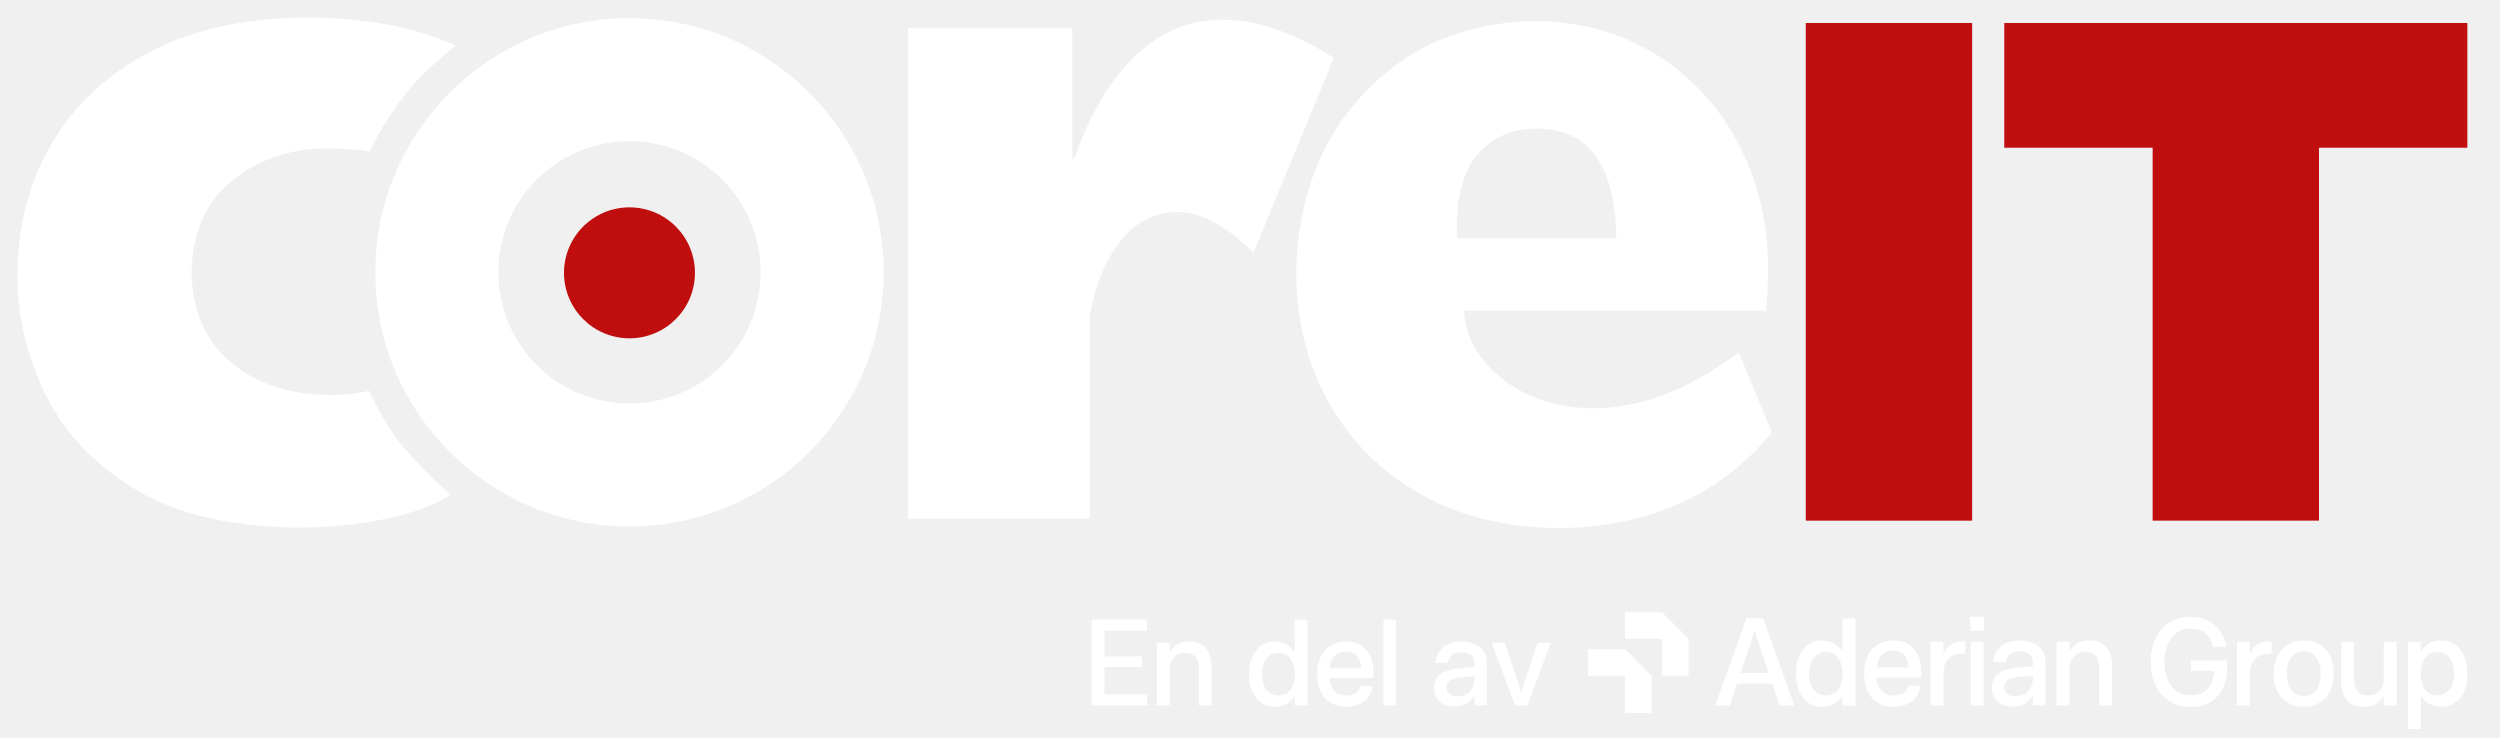
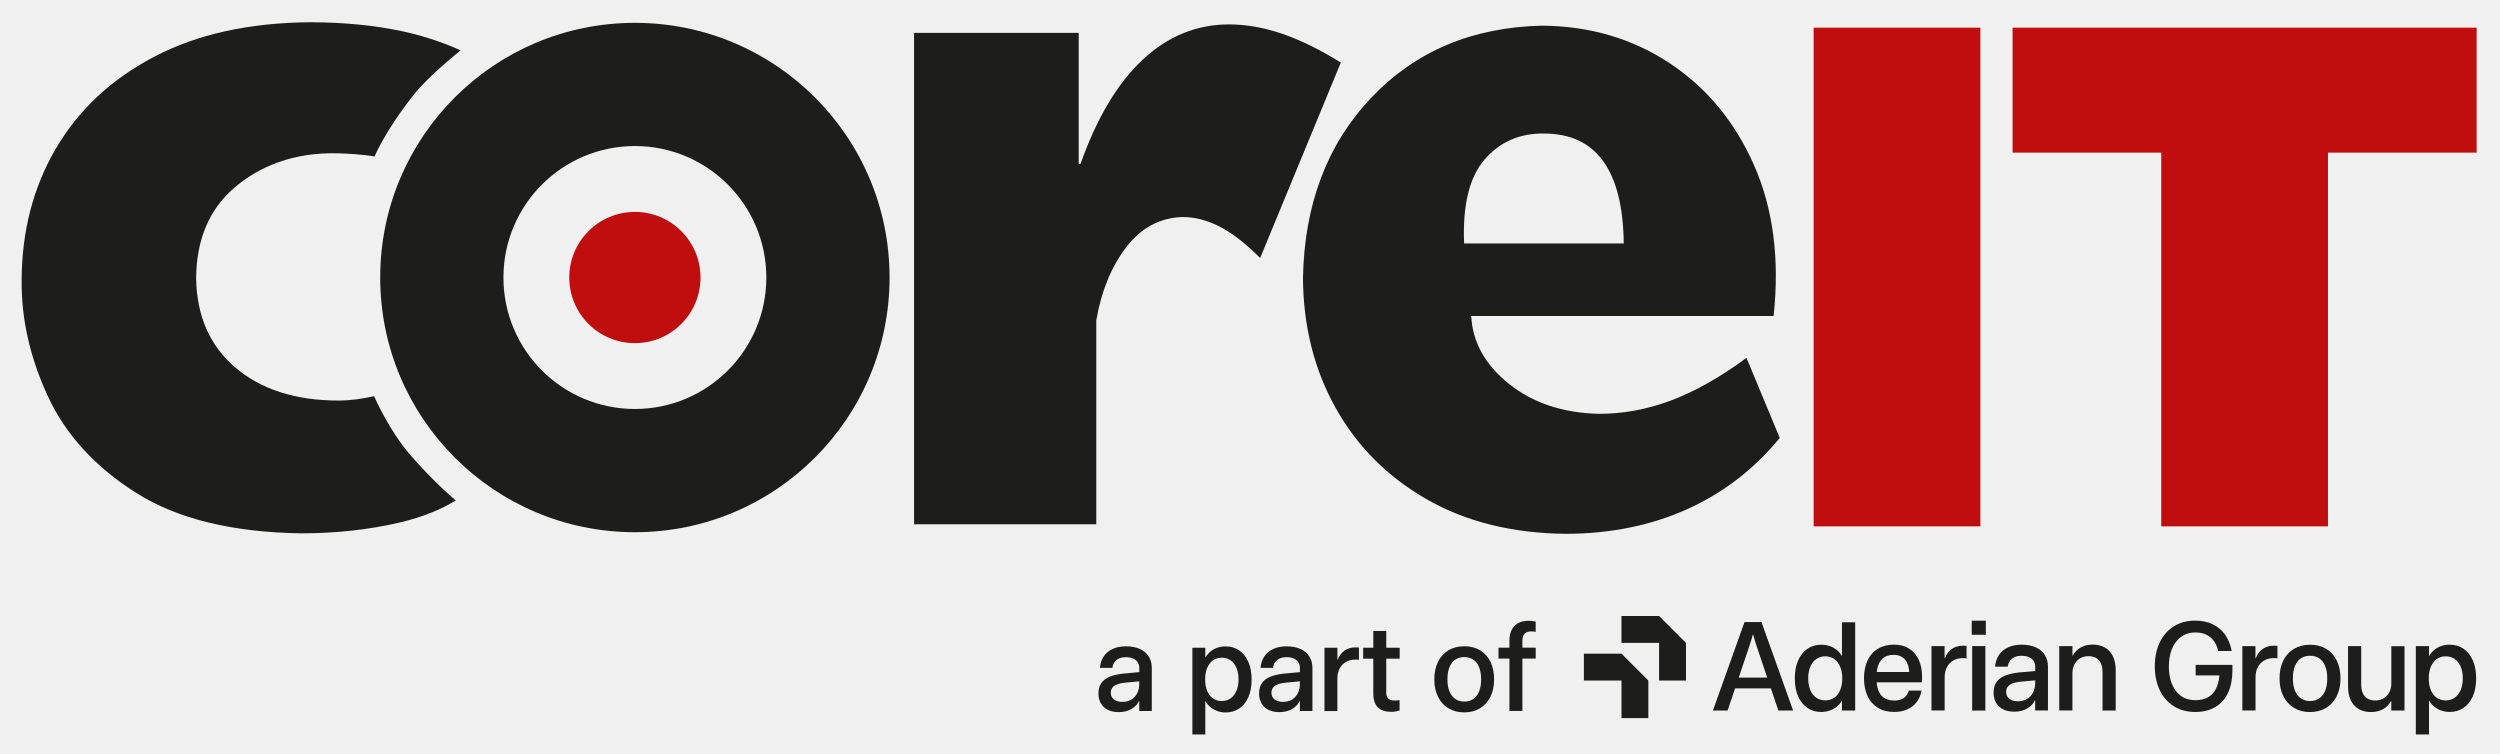
- <svg xmlns="http://www.w3.org/2000/svg" id="Lager_1_kopia_2" version="1.1" viewBox="0 0 667.81 197.08">
+ <svg xmlns="http://www.w3.org/2000/svg" id="Lager_1" version="1.1" viewBox="0 0 666.42 200.73">
  <defs>
    <style>
      .st0, .st1 {
        fill: #c00d0d;
      }

      .st2, .st3 {
-         fill: #fff;
+         fill: #1d1d1b;
      }

-       .st3, .st1 {
+       .st1, .st3 {
        fill-rule: evenodd;
      }
    </style>
  </defs>
-   <circle class="st0" cx="168.15" cy="72.88" r="17.49" />
-   <path class="st3" d="M473.31,115.52c-6.83,8.33-15.07,14.66-24.72,19-9.66,4.33-20.41,6.51-32.27,6.54-14.26-.14-26.61-3.2-37.07-9.19-10.46-5.99-18.56-14.11-24.29-24.35-5.73-10.24-8.64-21.8-8.72-34.68.38-19.64,6.45-35.65,18.22-48.05,11.77-12.4,26.95-18.79,45.56-19.19,12.7.11,24.01,3.44,33.91,9.97,9.9,6.54,17.41,15.59,22.53,27.17,5.12,11.58,6.87,25,5.24,40.25h-80.61c.35,6.96,3.69,12.98,10.03,18.07,6.34,5.09,14.3,7.76,23.88,8.01,6.48.03,12.91-1.15,19.3-3.54,6.39-2.39,13.11-6.18,20.17-11.37l8.87,21.35ZM431.75,63.67c-.11-9.7-1.93-17.01-5.47-21.92-3.53-4.92-8.8-7.38-15.81-7.39-6.48-.07-11.75,2.24-15.81,6.92-4.06,4.68-5.88,12.15-5.47,22.39h42.55Z" />
-   <rect class="st0" x="482.37" y="6.15" width="44.44" height="132.93" />
-   <polygon class="st1" points="575.02 39.46 575.02 139.07 619.46 139.07 619.46 39.46 659.09 39.46 659.09 6.15 535.39 6.15 535.39 39.46 575.02 39.46" />
-   <path class="st2" d="M100.26,72.74c0-37.5,30.39-67.89,67.89-67.89s67.89,30.39,67.89,67.89-30.39,67.89-67.89,67.89-67.89-30.4-67.89-67.89ZM168.15,107.79c19.35,0,35.04-15.69,35.04-35.04s-15.69-35.05-35.04-35.05-35.04,15.69-35.04,35.05,15.69,35.04,35.04,35.04Z" />
-   <path class="st3" d="M242.56,7.52v131h48.57v-54.35c1.33-7.77,3.98-14.25,7.94-19.45,3.96-5.2,8.95-7.89,14.95-8.1,3.35-.03,6.7.83,10.05,2.57,3.35,1.74,6.93,4.52,10.75,8.34l21.5-52.09c-5.57-3.46-10.79-6.02-15.66-7.69-4.87-1.66-9.62-2.49-14.25-2.48-8.57.02-16.2,3.15-22.9,9.39-6.7,6.25-12.23,15.52-16.59,27.81h-.47V7.52h-43.9Z" />
-   <path class="st3" d="M89.35,105.54c-11.81.05-21.09-3.09-27.84-8.91-6.75-5.82-10.19-13.76-10.32-23.81.11-10.22,3.49-18.21,10.12-23.95,6.64-5.74,15.9-9.57,27.69-9.23,2.65.08,6.63.28,9.76.84,0,0,2.78-6.8,10.47-16.49,4.17-5.25,12.49-11.8,12.49-11.8-6.35-2.85-12.05-4.33-15.37-5.05-7.68-1.65-16.03-2.43-24.8-2.44-16.27.13-30.12,3.2-41.55,9.2-11.44,6-20.17,14.16-26.2,24.47-6.03,10.31-9.07,21.99-9.12,35.03-.11,10.4,2.23,20.73,7,31.01,4.77,10.28,12.63,18.87,23.56,25.77,10.93,6.9,25.59,10.49,43.97,10.76,9.2,0,18.01-.95,26.4-2.92,6.25-1.46,11.47-3.75,14.77-5.85,0,0-5.89-4.91-12.21-12.25-5.57-6.47-9.38-15.18-9.54-15.54-3.09.68-6.14,1.15-9.3,1.16Z" />
+   <path class="st3" d="M474.4,116.76c-6.83,8.33-15.07,14.66-24.72,19-9.66,4.33-20.41,6.51-32.27,6.54-14.26-.14-26.61-3.2-37.07-9.19-10.46-5.99-18.56-14.11-24.29-24.35-5.73-10.24-8.64-21.8-8.72-34.68.38-19.64,6.45-35.65,18.22-48.05,11.77-12.4,26.95-18.79,45.56-19.19,12.7.11,24.01,3.44,33.91,9.97,9.9,6.54,17.41,15.59,22.53,27.17,5.12,11.58,6.87,25,5.24,40.25h-80.61c.35,6.96,3.69,12.98,10.03,18.07,6.34,5.09,14.3,7.76,23.88,8.01,6.48.03,12.91-1.15,19.3-3.54,6.39-2.39,13.11-6.18,20.17-11.37l8.87,21.35ZM432.84,64.9c-.11-9.7-1.93-17.01-5.47-21.92-3.53-4.92-8.8-7.38-15.81-7.39-6.48-.07-11.75,2.24-15.81,6.92-4.06,4.68-5.88,12.15-5.47,22.39h42.55Z" />
+   <rect class="st0" x="483.46" y="7.38" width="44.44" height="132.93" />
+   <polygon class="st1" points="576.12 40.69 576.12 140.31 620.56 140.31 620.56 40.69 660.19 40.69 660.19 7.38 536.49 7.38 536.49 40.69 576.12 40.69" />
+   <path class="st2" d="M101.35,73.98c0-37.5,30.39-67.89,67.89-67.89s67.89,30.39,67.89,67.89-30.39,67.89-67.89,67.89-67.89-30.4-67.89-67.89ZM169.24,109.02c19.35,0,35.04-15.69,35.04-35.04s-15.69-35.05-35.04-35.05-35.04,15.69-35.04,35.05,15.69,35.04,35.04,35.04Z" />
+   <circle class="st0" cx="169.24" cy="73.98" r="17.49" />
+   <path class="st3" d="M243.66,8.76v131h48.57v-54.35c1.33-7.77,3.98-14.25,7.94-19.45,3.96-5.2,8.95-7.89,14.95-8.1,3.35-.03,6.7.83,10.05,2.57,3.35,1.74,6.93,4.52,10.75,8.34l21.5-52.09c-5.57-3.46-10.79-6.02-15.66-7.69-4.87-1.66-9.62-2.49-14.25-2.48-8.57.02-16.2,3.15-22.9,9.39-6.7,6.25-12.23,15.52-16.59,27.81h-.47V8.76h-43.9Z" />
+   <path class="st3" d="M90.44,106.77c-11.81.05-21.09-3.09-27.84-8.91-6.75-5.82-10.19-13.76-10.32-23.81.11-10.22,3.49-18.21,10.12-23.95,6.64-5.74,15.9-9.57,27.69-9.23,2.65.08,6.63.28,9.76.84,0,0,2.78-6.8,10.47-16.49,4.17-5.25,12.49-11.8,12.49-11.8-6.35-2.85-12.05-4.33-15.37-5.05-7.68-1.65-16.03-2.43-24.8-2.44-16.27.13-30.12,3.2-41.55,9.2-11.44,6-20.17,14.16-26.2,24.47-6.03,10.31-9.07,21.99-9.12,35.03-.11,10.4,2.23,20.73,7,31.01,4.77,10.28,12.63,18.87,23.56,25.77,10.93,6.9,25.59,10.49,43.97,10.76,9.2,0,18.01-.95,26.4-2.92,6.25-1.46,11.47-3.75,14.77-5.85,0,0-5.89-4.91-12.21-12.25-5.57-6.47-9.38-15.18-9.54-15.54-3.09.68-6.14,1.15-9.3,1.16Z" />
  <g>
-     <path class="st2" d="M291.63,165.53h14.76v2.95h-11.36v6.86h10.02v2.84h-10.02v7.29h11.36v2.95h-14.76v-22.91Z" />
-     <path class="st2" d="M309.04,171.75h3.4v2.43h.1c.48-.88,1.15-1.57,2.03-2.07.87-.5,1.91-.75,3.1-.75s2.29.25,3.18.76c.89.51,1.58,1.26,2.06,2.26.48,1,.72,2.21.72,3.65v10.39h-3.4v-9.96c0-1.31-.31-2.32-.95-3.03-.63-.71-1.52-1.06-2.66-1.06-.86,0-1.6.19-2.23.58-.63.39-1.11.92-1.45,1.59-.33.67-.5,1.43-.5,2.26v9.63h-3.4v-16.68Z" />
-     <path class="st2" d="M336.95,187.78c-1.03-.68-1.84-1.67-2.43-2.98-.59-1.31-.88-2.87-.88-4.68s.28-3.31.85-4.62c.57-1.31,1.37-2.33,2.4-3.04,1.03-.71,2.23-1.07,3.6-1.07.78,0,1.51.12,2.18.35.67.23,1.27.56,1.8.99.53.43.96.94,1.3,1.53h.06v-8.69h3.42v22.86h-3.42v-2.49h-.06c-.37.62-.83,1.15-1.38,1.57-.55.42-1.16.74-1.83.96-.67.22-1.37.33-2.1.33-1.3,0-2.47-.34-3.5-1.02ZM343.84,185.12c.66-.46,1.16-1.12,1.52-1.99.36-.86.54-1.87.54-3.03s-.18-2.12-.53-2.98-.86-1.54-1.52-2.02c-.66-.48-1.44-.72-2.33-.72s-1.65.23-2.32.69c-.67.46-1.18,1.12-1.55,1.98-.37.86-.55,1.87-.55,3.03s.19,2.21.56,3.07c.37.86.89,1.52,1.56,1.97.67.45,1.44.67,2.31.67s1.65-.23,2.3-.69Z" />
-     <path class="st2" d="M355.4,187.7c-1.17-.73-2.05-1.75-2.65-3.07-.59-1.31-.89-2.83-.89-4.54s.31-3.31.92-4.62c.61-1.31,1.5-2.32,2.67-3.03,1.17-.71,2.55-1.06,4.16-1.06s2.86.35,3.96,1.06,1.91,1.68,2.47,2.91c.56,1.24.83,2.64.83,4.19,0,.22,0,.48,0,.76,0,.29-.02.56-.06.81h-11.67c.08,1.04.31,1.91.67,2.61.36.71.87,1.23,1.52,1.58s1.45.52,2.41.52c.68,0,1.26-.1,1.75-.29.49-.2.9-.48,1.22-.87.32-.38.57-.85.74-1.41h3.29c-.2,1.15-.62,2.14-1.25,2.97-.64.83-1.45,1.46-2.45,1.9s-2.12.66-3.37.66c-1.67,0-3.09-.37-4.26-1.1ZM363.02,176.1c-.31-.66-.75-1.17-1.34-1.53-.59-.36-1.29-.54-2.1-.54s-1.54.15-2.15.46c-.61.31-1.11.79-1.49,1.45s-.64,1.5-.75,2.54h8.39c-.05-.92-.23-1.71-.54-2.37Z" />
-     <path class="st2" d="M369.52,188.43v-22.91h3.4v22.91h-3.4Z" />
-     <path class="st2" d="M385.63,188.16c-.8-.38-1.43-.94-1.87-1.69-.44-.75-.67-1.64-.67-2.69s.25-1.98.75-2.71c.5-.73,1.24-1.29,2.23-1.69s2.25-.68,3.77-.83l4-.37v-1.13c0-.56-.14-1.06-.42-1.49-.28-.43-.69-.76-1.22-.98-.53-.23-1.16-.34-1.89-.34-.69,0-1.29.12-1.8.35-.51.23-.92.56-1.22.98s-.48.92-.53,1.49h-3.29c.1-1.17.43-2.18,1.01-3.03.58-.86,1.37-1.51,2.37-1.97,1-.46,2.16-.68,3.49-.68,1.42,0,2.64.23,3.66.69,1.02.46,1.8,1.12,2.34,1.98.54.86.81,1.86.81,3v11.37h-3.3v-2.59h-.08c-.41.85-1.08,1.54-1.99,2.08-.92.54-2.03.81-3.33.81-1.07,0-2.01-.19-2.81-.57ZM391.77,185.41c.68-.42,1.2-.98,1.55-1.7s.52-1.51.52-2.39v-.7l-3.86.37c-1.21.12-2.12.39-2.73.82-.61.43-.92,1.03-.92,1.8,0,.5.12.93.37,1.29.25.37.6.65,1.06.84s1,.29,1.63.29c.9,0,1.69-.21,2.38-.63Z" />
-     <path class="st2" d="M398.44,171.75h3.5l3.4,9.96c.2.58.39,1.16.56,1.73.17.57.33,1.08.45,1.54h.05c.13-.46.27-.97.44-1.54.17-.57.35-1.15.54-1.73l3.34-9.96h3.49l-6.18,16.68h-3.3l-6.29-16.68Z" />
-   </g>
-   <g>
-     <path class="st2" d="M530.02,164.77h-3.72v3.71h3.72v-3.71Z" />
+     <path class="st2" d="M529.36,165.45h-3.76v3.76h3.76v-3.76Z" />
    <g>
-       <path class="st3" d="M441.17,180.53v9.91h-7.07v-9.91h-9.91v-7.08h9.91l7.07,7.08Z" />
-       <path class="st3" d="M451.08,170.62v9.91h-7.08v-9.91h-9.9v-7.08h9.9l7.08,7.08Z" />
      <g>
-         <path class="st2" d="M466.49,165.14h4.47l8.33,23.3h-3.88l-1.97-5.83h-9.42l-1.97,5.83h-3.86l8.31-23.3h0ZM472.47,179.76l-2.9-8.6c-.29-.85-.55-1.75-.8-2.7h-.11c-.25.95-.52,1.85-.81,2.7l-2.9,8.6h7.51Z" />
-         <path class="st2" d="M483.1,187.77c-1.05-.69-1.87-1.7-2.48-3.03-.6-1.33-.9-2.91-.9-4.76s.29-3.37.86-4.7c.58-1.34,1.39-2.37,2.44-3.09,1.05-.73,2.27-1.09,3.67-1.09.8,0,1.54.12,2.22.36.68.23,1.29.57,1.84,1.01.54.44.98.96,1.33,1.56h.07v-8.84h3.48v23.25h-3.48v-2.54h-.07c-.38.63-.84,1.17-1.41,1.6-.56.43-1.18.76-1.87.98s-1.4.33-2.14.33c-1.32,0-2.51-.35-3.57-1.04h0ZM490.12,185.07c.67-.47,1.19-1.14,1.55-2.02.37-.88.55-1.9.55-3.08s-.18-2.15-.54-3.03c-.36-.88-.88-1.56-1.55-2.05-.67-.49-1.47-.73-2.37-.73s-1.68.23-2.36.7c-.68.47-1.21,1.14-1.58,2.01-.37.88-.56,1.9-.56,3.09s.19,2.25.57,3.12c.38.88.91,1.55,1.6,2,.68.46,1.47.68,2.35.68s1.68-.23,2.35-.7h0Z" />
-         <path class="st2" d="M501.54,187.69c-1.19-.75-2.09-1.78-2.69-3.12-.6-1.34-.91-2.88-.91-4.62s.31-3.37.94-4.7c.63-1.33,1.53-2.35,2.72-3.08,1.18-.72,2.6-1.08,4.24-1.08s2.92.36,4.03,1.07c1.12.71,1.95,1.71,2.51,2.96.57,1.26.85,2.68.85,4.26,0,.23,0,.49,0,.78,0,.29-.02.57-.06.83h-11.89c.09,1.05.31,1.94.68,2.66.36.71.88,1.25,1.55,1.61.67.36,1.48.54,2.45.54.69,0,1.29-.1,1.79-.3.5-.2.92-.49,1.24-.88.33-.39.58-.87.75-1.44h3.35c-.2,1.18-.63,2.18-1.28,3.02-.65.84-1.48,1.49-2.49,1.93-1.01.45-2.16.67-3.43.67-1.7,0-3.15-.37-4.34-1.12h0ZM509.3,175.88c-.31-.67-.77-1.2-1.37-1.56-.6-.36-1.31-.55-2.14-.55s-1.57.15-2.19.47-1.13.8-1.52,1.47c-.39.67-.65,1.53-.77,2.58h8.54c-.06-.94-.24-1.74-.55-2.42h0Z" />
-         <path class="st2" d="M515.69,171.46h3.46v3.18h.08c.44-1.09,1.07-1.9,1.87-2.46.81-.55,1.79-.83,2.95-.83.43,0,.73.02.89.05v3.3c-.13-.02-.27-.04-.42-.06-.15-.01-.31-.02-.47-.02-.98,0-1.84.21-2.58.62-.74.41-1.31,1-1.71,1.77-.41.76-.6,1.66-.6,2.68v8.73h-3.46v-16.97h0Z" />
-         <path class="st2" d="M526.43,171.46h3.46v16.97h-3.46v-16.97Z" />
-         <path class="st2" d="M534.65,188.15c-.82-.39-1.45-.96-1.91-1.72-.45-.76-.68-1.67-.68-2.74s.25-2.02.76-2.76c.51-.74,1.26-1.31,2.27-1.72,1.01-.41,2.29-.69,3.84-.84l4.08-.37v-1.15c0-.57-.14-1.07-.43-1.51-.28-.44-.7-.77-1.24-1-.54-.23-1.18-.35-1.92-.35s-1.31.12-1.84.36c-.52.23-.94.57-1.24,1-.31.43-.49.94-.54,1.52h-3.35c.1-1.18.44-2.21,1.03-3.09.59-.88,1.39-1.54,2.41-2,1.02-.46,2.2-.7,3.55-.7,1.45,0,2.69.23,3.73.7,1.04.47,1.84,1.14,2.39,2.01.55.88.83,1.89.83,3.05v11.57h-3.37v-2.63h-.08c-.42.86-1.1,1.57-2.03,2.11-.93.55-2.06.83-3.39.83-1.09,0-2.05-.19-2.87-.58h0ZM540.9,185.35c.7-.43,1.22-1,1.58-1.73.36-.73.54-1.54.54-2.43v-.71l-3.93.37c-1.23.12-2.16.39-2.79.83-.62.44-.94,1.05-.94,1.84,0,.51.13.94.38,1.32.25.38.62.66,1.08.86.47.2,1.02.3,1.66.3.92,0,1.73-.22,2.42-.64h0Z" />
-         <path class="st2" d="M549.35,171.46h3.46v2.47h.1c.49-.89,1.17-1.6,2.06-2.1.89-.51,1.94-.76,3.16-.76s2.33.26,3.24.78c.91.52,1.6,1.28,2.1,2.29.49,1.01.73,2.25.73,3.72v10.57h-3.46v-10.13c0-1.34-.32-2.37-.96-3.09-.64-.72-1.55-1.08-2.71-1.08-.88,0-1.63.2-2.27.59s-1.13.93-1.47,1.61c-.34.68-.51,1.45-.51,2.3v9.79h-3.46v-16.97h0Z" />
-         <path class="st2" d="M579.5,187.29c-1.61-1-2.85-2.42-3.71-4.23-.86-1.81-1.29-3.91-1.29-6.27s.43-4.4,1.28-6.22c.85-1.82,2.08-3.24,3.7-4.26,1.61-1.02,3.51-1.53,5.7-1.53,1.73,0,3.25.32,4.58.96,1.33.63,2.42,1.55,3.26,2.75.84,1.2,1.42,2.63,1.74,4.28h-3.54c-.24-1.02-.62-1.9-1.15-2.63-.53-.73-1.2-1.28-2.01-1.67-.81-.39-1.74-.58-2.82-.58-1.49,0-2.76.39-3.83,1.16-1.07.78-1.86,1.84-2.4,3.2-.54,1.36-.8,2.9-.8,4.63s.27,3.27.82,4.6c.55,1.34,1.34,2.37,2.39,3.12,1.05.75,2.31,1.12,3.78,1.12,1.28,0,2.36-.25,3.26-.73.9-.49,1.61-1.22,2.12-2.19.51-.97.83-2.17.95-3.61h-6.26v-2.76h9.68v1.45c0,2.27-.38,4.23-1.13,5.85-.76,1.63-1.86,2.88-3.32,3.77-1.46.88-3.24,1.32-5.33,1.32s-4.04-.51-5.65-1.51v-.02Z" />
-         <path class="st2" d="M597.54,171.46h3.46v3.18h.08c.44-1.09,1.07-1.9,1.87-2.46.81-.55,1.79-.83,2.95-.83.43,0,.73.02.89.05v3.3c-.13-.02-.27-.04-.42-.06-.15-.01-.31-.02-.47-.02-.98,0-1.84.21-2.58.62-.74.41-1.31,1-1.71,1.77-.41.76-.6,1.66-.6,2.68v8.73h-3.46v-16.97h0Z" />
-         <path class="st2" d="M611.17,187.73c-1.21-.71-2.16-1.74-2.82-3.08-.67-1.34-1-2.9-1-4.68s.33-3.37.99-4.7c.66-1.34,1.6-2.37,2.82-3.09s2.64-1.09,4.25-1.09,3.01.36,4.22,1.08c1.21.72,2.14,1.75,2.79,3.09.65,1.34.98,2.91.98,4.71s-.33,3.37-1,4.7c-.67,1.33-1.61,2.35-2.82,3.07-1.21.71-2.61,1.07-4.18,1.07s-3-.36-4.22-1.07h0ZM617.78,185.23c.68-.45,1.2-1.12,1.57-2.01.37-.89.55-1.97.55-3.25s-.18-2.37-.54-3.27c-.36-.89-.88-1.57-1.56-2.03-.68-.46-1.49-.68-2.41-.68s-1.74.23-2.43.68c-.68.46-1.2,1.13-1.56,2.03-.36.89-.54,1.98-.54,3.27s.18,2.35.55,3.24c.36.89.89,1.56,1.57,2.02s1.49.68,2.41.68,1.71-.23,2.4-.68h0Z" />
-         <path class="st2" d="M640.23,188.43h-3.46v-2.47h-.1c-.49.89-1.17,1.6-2.06,2.1-.89.51-1.94.76-3.16.76s-2.33-.26-3.24-.78c-.91-.52-1.6-1.28-2.1-2.29-.49-1.01-.73-2.25-.73-3.72v-10.57h3.46v10.13c0,1.34.32,2.37.96,3.09.64.72,1.55,1.08,2.71,1.08.88,0,1.63-.2,2.27-.59.64-.39,1.13-.93,1.47-1.61.34-.68.51-1.45.51-2.3v-9.79h3.46v16.97h0Z" />
-         <path class="st2" d="M650.02,188.47c-.68-.22-1.3-.55-1.86-.99-.56-.44-1.03-.98-1.41-1.62h-.08v8.86h-3.46v-23.26h3.46v2.58h.08c.34-.62.78-1.14,1.32-1.58.54-.44,1.14-.78,1.82-1.02s1.42-.36,2.23-.36c1.39,0,2.61.36,3.67,1.09,1.05.73,1.87,1.76,2.44,3.09.58,1.34.86,2.9.86,4.7s-.3,3.43-.89,4.76c-.59,1.33-1.42,2.34-2.48,3.03-1.06.69-2.25,1.04-3.57,1.04-.75,0-1.45-.11-2.14-.33h0ZM653.42,185.08c.68-.46,1.21-1.13,1.6-2,.38-.88.57-1.92.57-3.12s-.19-2.22-.57-3.09c-.38-.88-.91-1.55-1.58-2.01-.67-.46-1.46-.7-2.35-.7s-1.71.25-2.39.73c-.67.49-1.19,1.18-1.55,2.05-.36.88-.54,1.89-.54,3.03s.18,2.2.54,3.08c.36.88.88,1.55,1.55,2.02.67.47,1.46.7,2.35.7s1.66-.23,2.35-.68h0Z" />
+         <path class="st3" d="M439.4,181.41v10.03h-7.16v-10.03h-10.03v-7.17h10.03l7.16,7.17Z" />
+         <path class="st3" d="M449.43,171.37v10.03h-7.17v-10.03h-10.03v-7.17h10.03l7.17,7.17Z" />
+         <g>
+           <path class="st2" d="M465.03,165.82h4.52l8.44,23.59h-3.93l-2-5.9h-9.54l-2,5.9h-3.91l8.42-23.59h0ZM471.09,180.63l-2.93-8.71c-.29-.86-.56-1.77-.81-2.73h-.11c-.25.96-.52,1.87-.82,2.73l-2.93,8.71h7.6Z" />
+           <path class="st2" d="M481.86,188.74c-1.07-.7-1.9-1.72-2.51-3.07-.61-1.35-.91-2.95-.91-4.82s.29-3.41.87-4.76c.59-1.35,1.41-2.4,2.47-3.13,1.07-.74,2.3-1.1,3.71-1.1.81,0,1.56.12,2.25.36.69.24,1.31.58,1.86,1.02.55.44.99.97,1.34,1.58h.07v-8.95h3.52v23.54h-3.52v-2.57h-.07c-.38.64-.85,1.19-1.42,1.62-.57.44-1.2.77-1.89.99s-1.42.34-2.17.34c-1.34,0-2.55-.35-3.61-1.05h0ZM488.96,186c.68-.47,1.2-1.15,1.57-2.05.37-.89.56-1.93.56-3.11s-.18-2.18-.55-3.07c-.37-.89-.89-1.58-1.57-2.08-.68-.5-1.49-.74-2.4-.74s-1.7.24-2.39.71c-.69.47-1.22,1.15-1.6,2.03-.37.89-.57,1.92-.57,3.13s.19,2.28.57,3.16c.38.89.92,1.57,1.62,2.03.69.46,1.49.69,2.38.69s1.7-.24,2.38-.71h0Z" />
+           <path class="st2" d="M500.53,188.65c-1.2-.76-2.12-1.8-2.73-3.16-.61-1.35-.92-2.91-.92-4.68s.32-3.41.95-4.76c.64-1.35,1.55-2.38,2.75-3.11,1.2-.73,2.63-1.1,4.29-1.1s2.95.36,4.08,1.09c1.13.72,1.97,1.73,2.55,3,.57,1.27.86,2.71.86,4.32,0,.23,0,.49,0,.79,0,.29-.02.57-.06.84h-12.04c.09,1.07.32,1.97.69,2.69.37.72.89,1.27,1.57,1.63.67.36,1.5.54,2.48.54.7,0,1.3-.1,1.81-.31.51-.21.93-.5,1.26-.89.33-.39.59-.88.76-1.45h3.39c-.21,1.19-.64,2.21-1.29,3.06-.66.85-1.5,1.5-2.52,1.95-1.02.46-2.18.68-3.48.68-1.72,0-3.19-.37-4.4-1.13h0ZM508.38,176.7c-.32-.68-.78-1.21-1.39-1.58-.61-.37-1.33-.56-2.17-.56s-1.59.16-2.22.47-1.14.81-1.54,1.49c-.4.67-.66,1.55-.78,2.61h8.65c-.06-.95-.24-1.77-.56-2.45h0Z" />
+           <path class="st2" d="M514.85,172.23h3.51v3.22h.08c.45-1.1,1.08-1.93,1.9-2.49.82-.56,1.82-.84,2.98-.84.44,0,.74.02.9.05v3.34c-.13-.03-.27-.04-.42-.06-.15-.01-.31-.03-.47-.03-.99,0-1.87.21-2.61.63-.75.42-1.33,1.02-1.73,1.79-.41.77-.61,1.68-.61,2.71v8.84h-3.51v-17.18h0Z" />
+           <path class="st2" d="M525.72,172.23h3.51v17.18h-3.51v-17.18Z" />
+           <path class="st2" d="M534.05,189.13c-.83-.39-1.47-.97-1.93-1.74-.46-.77-.69-1.69-.69-2.77s.26-2.04.77-2.79c.51-.75,1.28-1.33,2.3-1.74,1.02-.41,2.32-.7,3.89-.85l4.13-.37v-1.16c0-.58-.14-1.09-.44-1.53-.29-.44-.71-.78-1.25-1.02-.55-.24-1.2-.35-1.95-.35s-1.33.12-1.86.36c-.53.24-.95.58-1.26,1.02-.31.44-.49.95-.55,1.53h-3.39c.1-1.2.44-2.24,1.04-3.13.59-.89,1.41-1.56,2.44-2.03,1.03-.47,2.23-.71,3.59-.71,1.47,0,2.72.24,3.78.71,1.05.47,1.86,1.15,2.41,2.03.56.89.84,1.92.84,3.09v11.71h-3.41v-2.66h-.08c-.42.87-1.11,1.59-2.05,2.14-.94.56-2.09.84-3.43.84-1.1,0-2.07-.19-2.9-.59h0ZM540.38,186.29c.71-.43,1.24-1.02,1.6-1.75.36-.74.54-1.56.54-2.46v-.72l-3.98.37c-1.25.12-2.18.4-2.82.84-.63.44-.95,1.06-.95,1.86,0,.51.13.95.39,1.34.26.38.62.67,1.1.87.47.2,1.04.3,1.68.3.93,0,1.75-.22,2.45-.65h0Z" />
+           <path class="st2" d="M548.94,172.23h3.51v2.5h.1c.49-.9,1.19-1.62,2.09-2.13.9-.51,1.97-.77,3.2-.77s2.36.26,3.28.79c.92.52,1.62,1.3,2.12,2.32.5,1.02.74,2.28.74,3.76v10.7h-3.51v-10.26c0-1.35-.32-2.4-.97-3.13-.65-.73-1.57-1.1-2.75-1.1-.89,0-1.65.2-2.3.6s-1.15.94-1.49,1.63c-.34.69-.52,1.47-.52,2.33v9.92h-3.51v-17.18h0Z" />
+           <path class="st2" d="M579.47,188.25c-1.63-1.02-2.88-2.45-3.76-4.29-.87-1.83-1.31-3.96-1.31-6.35s.43-4.46,1.29-6.3c.86-1.84,2.11-3.28,3.74-4.32,1.63-1.04,3.56-1.55,5.77-1.55,1.75,0,3.3.32,4.64.97,1.34.64,2.45,1.57,3.3,2.78.85,1.21,1.44,2.66,1.76,4.34h-3.59c-.24-1.04-.63-1.92-1.16-2.66-.54-.74-1.21-1.3-2.03-1.69-.82-.39-1.77-.59-2.85-.59-1.51,0-2.8.39-3.88,1.18-1.08.79-1.88,1.87-2.43,3.24-.54,1.37-.81,2.94-.81,4.69s.27,3.31.83,4.66c.56,1.35,1.35,2.4,2.41,3.16,1.06.76,2.34,1.13,3.83,1.13,1.29,0,2.39-.25,3.3-.74.91-.49,1.63-1.24,2.15-2.22.52-.98.84-2.2.96-3.65h-6.34v-2.8h9.8v1.47c0,2.3-.38,4.28-1.15,5.93-.77,1.65-1.88,2.92-3.36,3.81-1.48.89-3.28,1.34-5.4,1.34s-4.09-.51-5.72-1.53v-.02Z" />
+           <path class="st2" d="M597.72,172.23h3.51v3.22h.08c.45-1.1,1.08-1.93,1.9-2.49.82-.56,1.82-.84,2.98-.84.44,0,.74.02.9.05v3.34c-.13-.03-.27-.04-.42-.06-.15-.01-.31-.03-.47-.03-.99,0-1.87.21-2.61.63-.75.42-1.33,1.02-1.73,1.79-.41.77-.61,1.68-.61,2.71v8.84h-3.51v-17.18h0Z" />
+           <path class="st2" d="M611.53,188.7c-1.23-.72-2.18-1.77-2.86-3.11-.67-1.35-1.02-2.93-1.02-4.74s.33-3.41,1-4.76c.67-1.35,1.62-2.4,2.85-3.13s2.67-1.1,4.31-1.1,3.05.37,4.27,1.1c1.22.73,2.17,1.77,2.83,3.13.66,1.35.99,2.95.99,4.77s-.34,3.41-1.02,4.75c-.67,1.35-1.63,2.38-2.86,3.11-1.23.72-2.64,1.09-4.24,1.09s-3.04-.36-4.27-1.09h0ZM618.22,186.17c.69-.46,1.22-1.14,1.59-2.03.37-.9.56-2,.56-3.29s-.18-2.4-.55-3.31c-.37-.9-.89-1.59-1.58-2.05-.69-.46-1.5-.69-2.44-.69s-1.77.23-2.46.69c-.69.46-1.22,1.15-1.58,2.05-.37.9-.55,2.01-.55,3.31s.19,2.38.56,3.28c.37.9.9,1.58,1.59,2.05s1.5.69,2.44.69,1.73-.23,2.43-.69h0Z" />
+           <path class="st2" d="M640.95,189.41h-3.51v-2.5h-.1c-.49.9-1.19,1.62-2.09,2.13-.9.51-1.97.77-3.2.77s-2.36-.26-3.28-.79c-.92-.52-1.62-1.3-2.12-2.32-.5-1.02-.74-2.28-.74-3.76v-10.7h3.51v10.26c0,1.35.32,2.4.97,3.13.65.73,1.57,1.1,2.75,1.1.89,0,1.65-.2,2.3-.6.65-.4,1.15-.94,1.49-1.63.34-.69.52-1.47.52-2.33v-9.92h3.51v17.18h0Z" />
+           <path class="st2" d="M650.87,189.45c-.69-.22-1.32-.56-1.88-1-.57-.44-1.04-.99-1.42-1.64h-.08v8.97h-3.51v-23.55h3.51v2.61h.08c.35-.62.79-1.15,1.34-1.6.54-.45,1.15-.79,1.84-1.03s1.44-.36,2.26-.36c1.41,0,2.65.37,3.71,1.1,1.07.74,1.89,1.78,2.47,3.13.59,1.35.87,2.94.87,4.76s-.3,3.47-.9,4.82c-.6,1.35-1.44,2.37-2.51,3.07-1.07.7-2.28,1.05-3.62,1.05-.75,0-1.47-.11-2.17-.34h0ZM654.3,186.01c.69-.46,1.22-1.14,1.62-2.03.39-.89.58-1.95.58-3.16s-.19-2.25-.57-3.13c-.38-.89-.92-1.57-1.6-2.03-.68-.47-1.48-.71-2.38-.71s-1.73.25-2.41.74c-.68.5-1.2,1.19-1.57,2.08-.36.89-.54,1.91-.54,3.07s.18,2.23.55,3.11c.37.89.89,1.57,1.57,2.05.68.47,1.48.71,2.38.71s1.68-.23,2.38-.69h0Z" />
+         </g>
+       </g>
+       <g>
+         <path class="st2" d="M295.38,189.26c-.81-.39-1.45-.96-1.9-1.71s-.67-1.66-.67-2.72.25-2.01.76-2.74,1.26-1.3,2.26-1.71,2.27-.69,3.82-.84l4.05-.37v-1.14c0-.57-.14-1.07-.43-1.5s-.69-.77-1.23-1-1.17-.35-1.91-.35c-.7,0-1.3.12-1.82.35s-.93.57-1.24,1-.49.93-.54,1.51h-3.33c.1-1.18.44-2.2,1.02-3.07s1.38-1.53,2.39-1.99,2.19-.69,3.53-.69c1.44,0,2.67.23,3.7.7s1.82,1.13,2.37,2,.82,1.88.82,3.04v11.5h-3.34v-2.62h-.08c-.42.86-1.09,1.56-2.02,2.1s-2.05.82-3.37.82c-1.08,0-2.03-.19-2.84-.58ZM301.59,186.47c.69-.42,1.21-1,1.57-1.72s.53-1.53.53-2.42v-.71l-3.9.37c-1.22.12-2.14.39-2.76.83s-.93,1.04-.93,1.82c0,.5.13.94.38,1.31s.61.65,1.08.85,1.01.3,1.65.3c.91,0,1.71-.21,2.4-.64Z" />
+         <path class="st2" d="M324.62,189.57c-.67-.22-1.29-.55-1.85-.98s-1.02-.97-1.4-1.61h-.08v8.81h-3.44v-23.12h3.44v2.57h.08c.34-.61.78-1.14,1.31-1.57s1.13-.78,1.81-1.01,1.41-.35,2.22-.35c1.38,0,2.6.36,3.64,1.08s1.85,1.75,2.43,3.08.86,2.89.86,4.68-.29,3.41-.88,4.73-1.41,2.33-2.46,3.01-2.23,1.03-3.55,1.03c-.74,0-1.45-.11-2.12-.33ZM328,186.19c.67-.46,1.2-1.12,1.58-1.99s.57-1.91.57-3.11-.19-2.2-.56-3.08-.9-1.54-1.57-2-1.45-.69-2.34-.69-1.7.24-2.37.73-1.18,1.17-1.53,2.04-.53,1.88-.53,3.01.18,2.19.54,3.06.87,1.54,1.54,2.01,1.45.7,2.34.7,1.66-.23,2.33-.68Z" />
+         <path class="st2" d="M338.2,189.26c-.81-.39-1.45-.96-1.9-1.71s-.67-1.66-.67-2.72.25-2.01.76-2.74,1.26-1.3,2.26-1.71,2.27-.69,3.82-.84l4.05-.37v-1.14c0-.57-.14-1.07-.43-1.5s-.69-.77-1.23-1-1.17-.35-1.91-.35c-.7,0-1.3.12-1.82.35s-.93.57-1.24,1-.49.93-.54,1.51h-3.33c.1-1.18.44-2.2,1.02-3.07s1.38-1.53,2.39-1.99,2.19-.69,3.53-.69c1.44,0,2.67.23,3.7.7s1.82,1.13,2.37,2,.82,1.88.82,3.04v11.5h-3.34v-2.62h-.08c-.42.86-1.09,1.56-2.02,2.1s-2.05.82-3.37.82c-1.08,0-2.03-.19-2.84-.58ZM344.41,186.47c.69-.42,1.21-1,1.57-1.72s.53-1.53.53-2.42v-.71l-3.9.37c-1.22.12-2.14.39-2.76.83s-.93,1.04-.93,1.82c0,.5.13.94.38,1.31s.61.65,1.08.85,1.01.3,1.65.3c.91,0,1.71-.21,2.4-.64Z" />
+         <path class="st2" d="M353.07,172.66h3.44v3.17h.08c.44-1.08,1.06-1.9,1.86-2.44s1.78-.82,2.92-.82c.43,0,.72.02.88.05v3.28c-.13-.02-.27-.04-.42-.06s-.31-.02-.47-.02c-.97,0-1.83.21-2.56.62s-1.3,1-1.7,1.76-.6,1.65-.6,2.67v8.68h-3.44v-16.87Z" />
+         <path class="st2" d="M368.06,189.14c-.71-.41-1.21-.97-1.52-1.69s-.46-1.56-.46-2.55v-9.32h-2.7v-2.92h2.7v-4.45h3.45v4.45h3.58v2.92h-3.58v9.14c0,.65.19,1.15.55,1.5s.94.52,1.73.52c.39,0,.81-.04,1.27-.11v2.78c-.78.22-1.52.34-2.2.34-1.18,0-2.12-.21-2.83-.62Z" />
+         <path class="st2" d="M386.14,188.83c-1.21-.71-2.14-1.73-2.8-3.06s-1-2.88-1-4.66.33-3.35.98-4.68,1.59-2.35,2.8-3.08,2.62-1.08,4.23-1.08,2.99.36,4.19,1.08,2.12,1.74,2.77,3.07.97,2.89.97,4.69-.33,3.34-1,4.67-1.6,2.34-2.8,3.05-2.59,1.07-4.15,1.07-2.98-.36-4.19-1.07ZM392.71,186.35c.67-.45,1.19-1.12,1.56-2s.55-1.96.55-3.24-.18-2.36-.54-3.25-.88-1.56-1.55-2.02-1.47-.68-2.39-.68-1.74.23-2.41.68-1.19,1.13-1.55,2.02-.54,1.97-.54,3.25.18,2.34.55,3.22.88,1.55,1.56,2.01,1.47.68,2.39.68,1.7-.22,2.38-.67Z" />
+         <path class="st2" d="M408.41,165.53c.32.03.62.08.92.15h.03v2.76c-.35-.09-.74-.13-1.16-.13-.82,0-1.43.21-1.81.63s-.57,1.02-.57,1.8v1.91h3.55v2.92h-3.55v13.95h-3.45v-13.95h-2.92v-2.92h2.92v-1.93c0-1.03.18-1.93.55-2.72s.93-1.4,1.69-1.85,1.72-.67,2.88-.67c.3,0,.61.01.92.04Z" />
      </g>
    </g>
  </g>
</svg>
